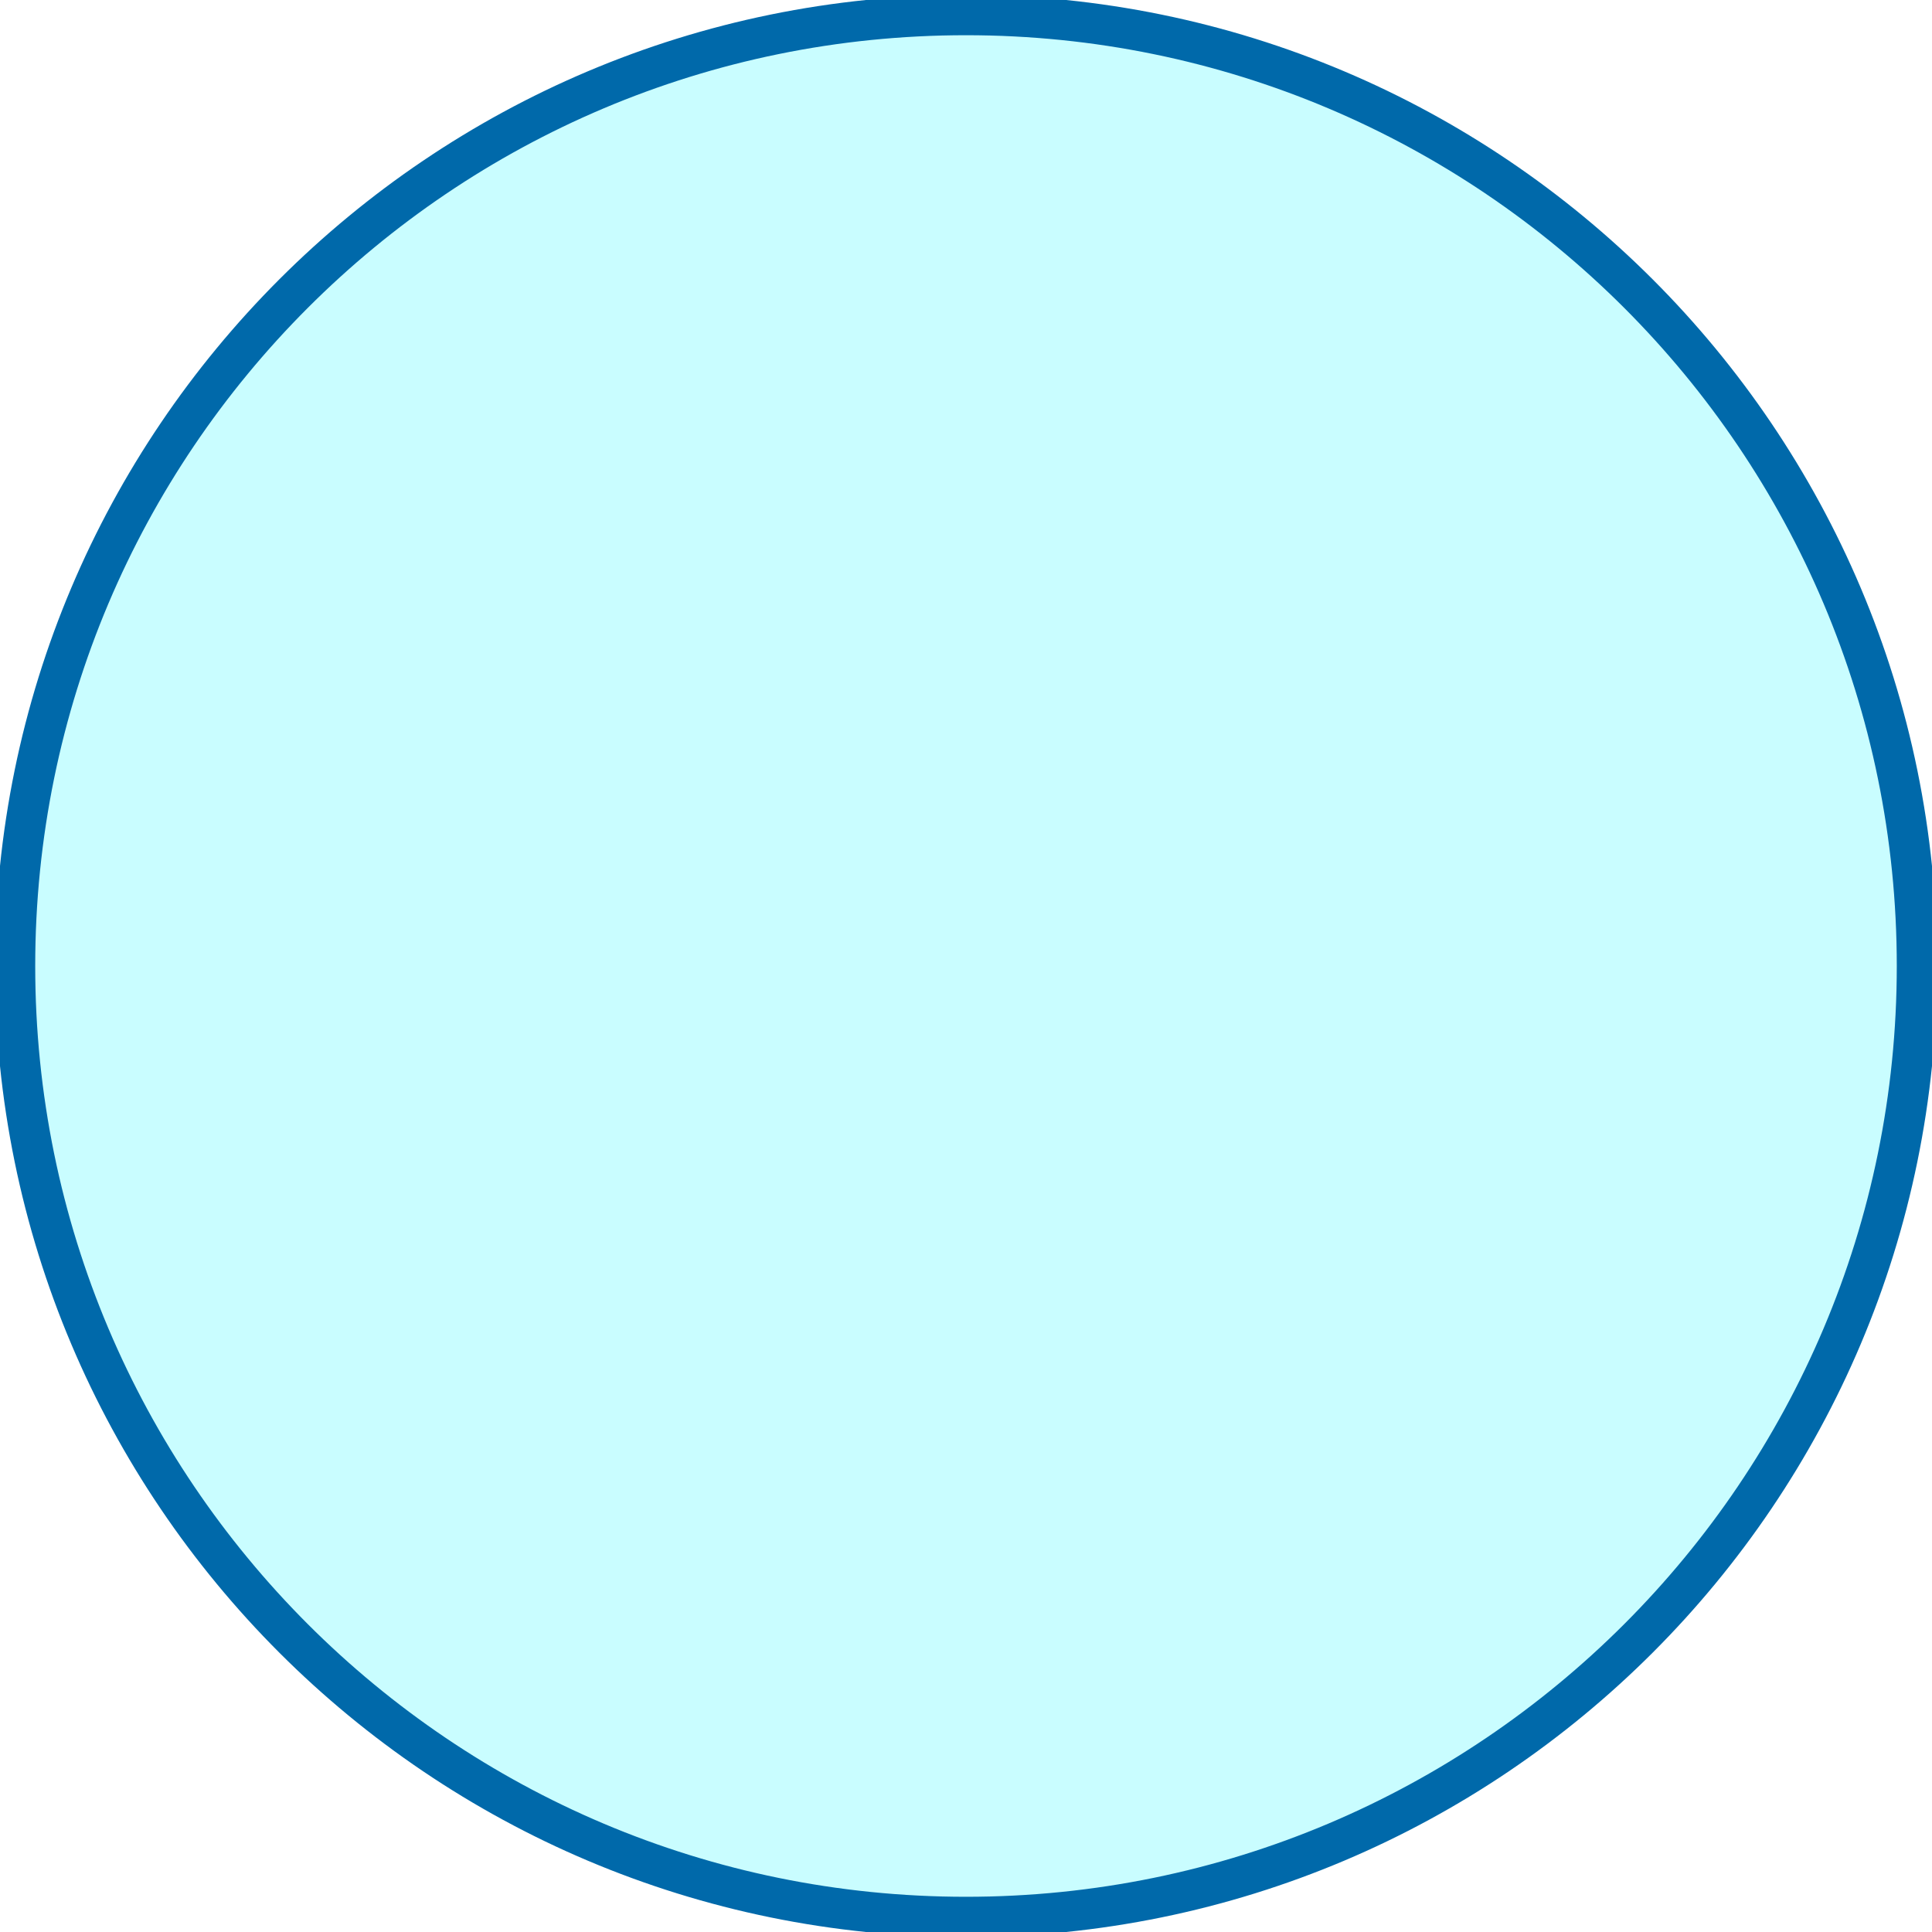
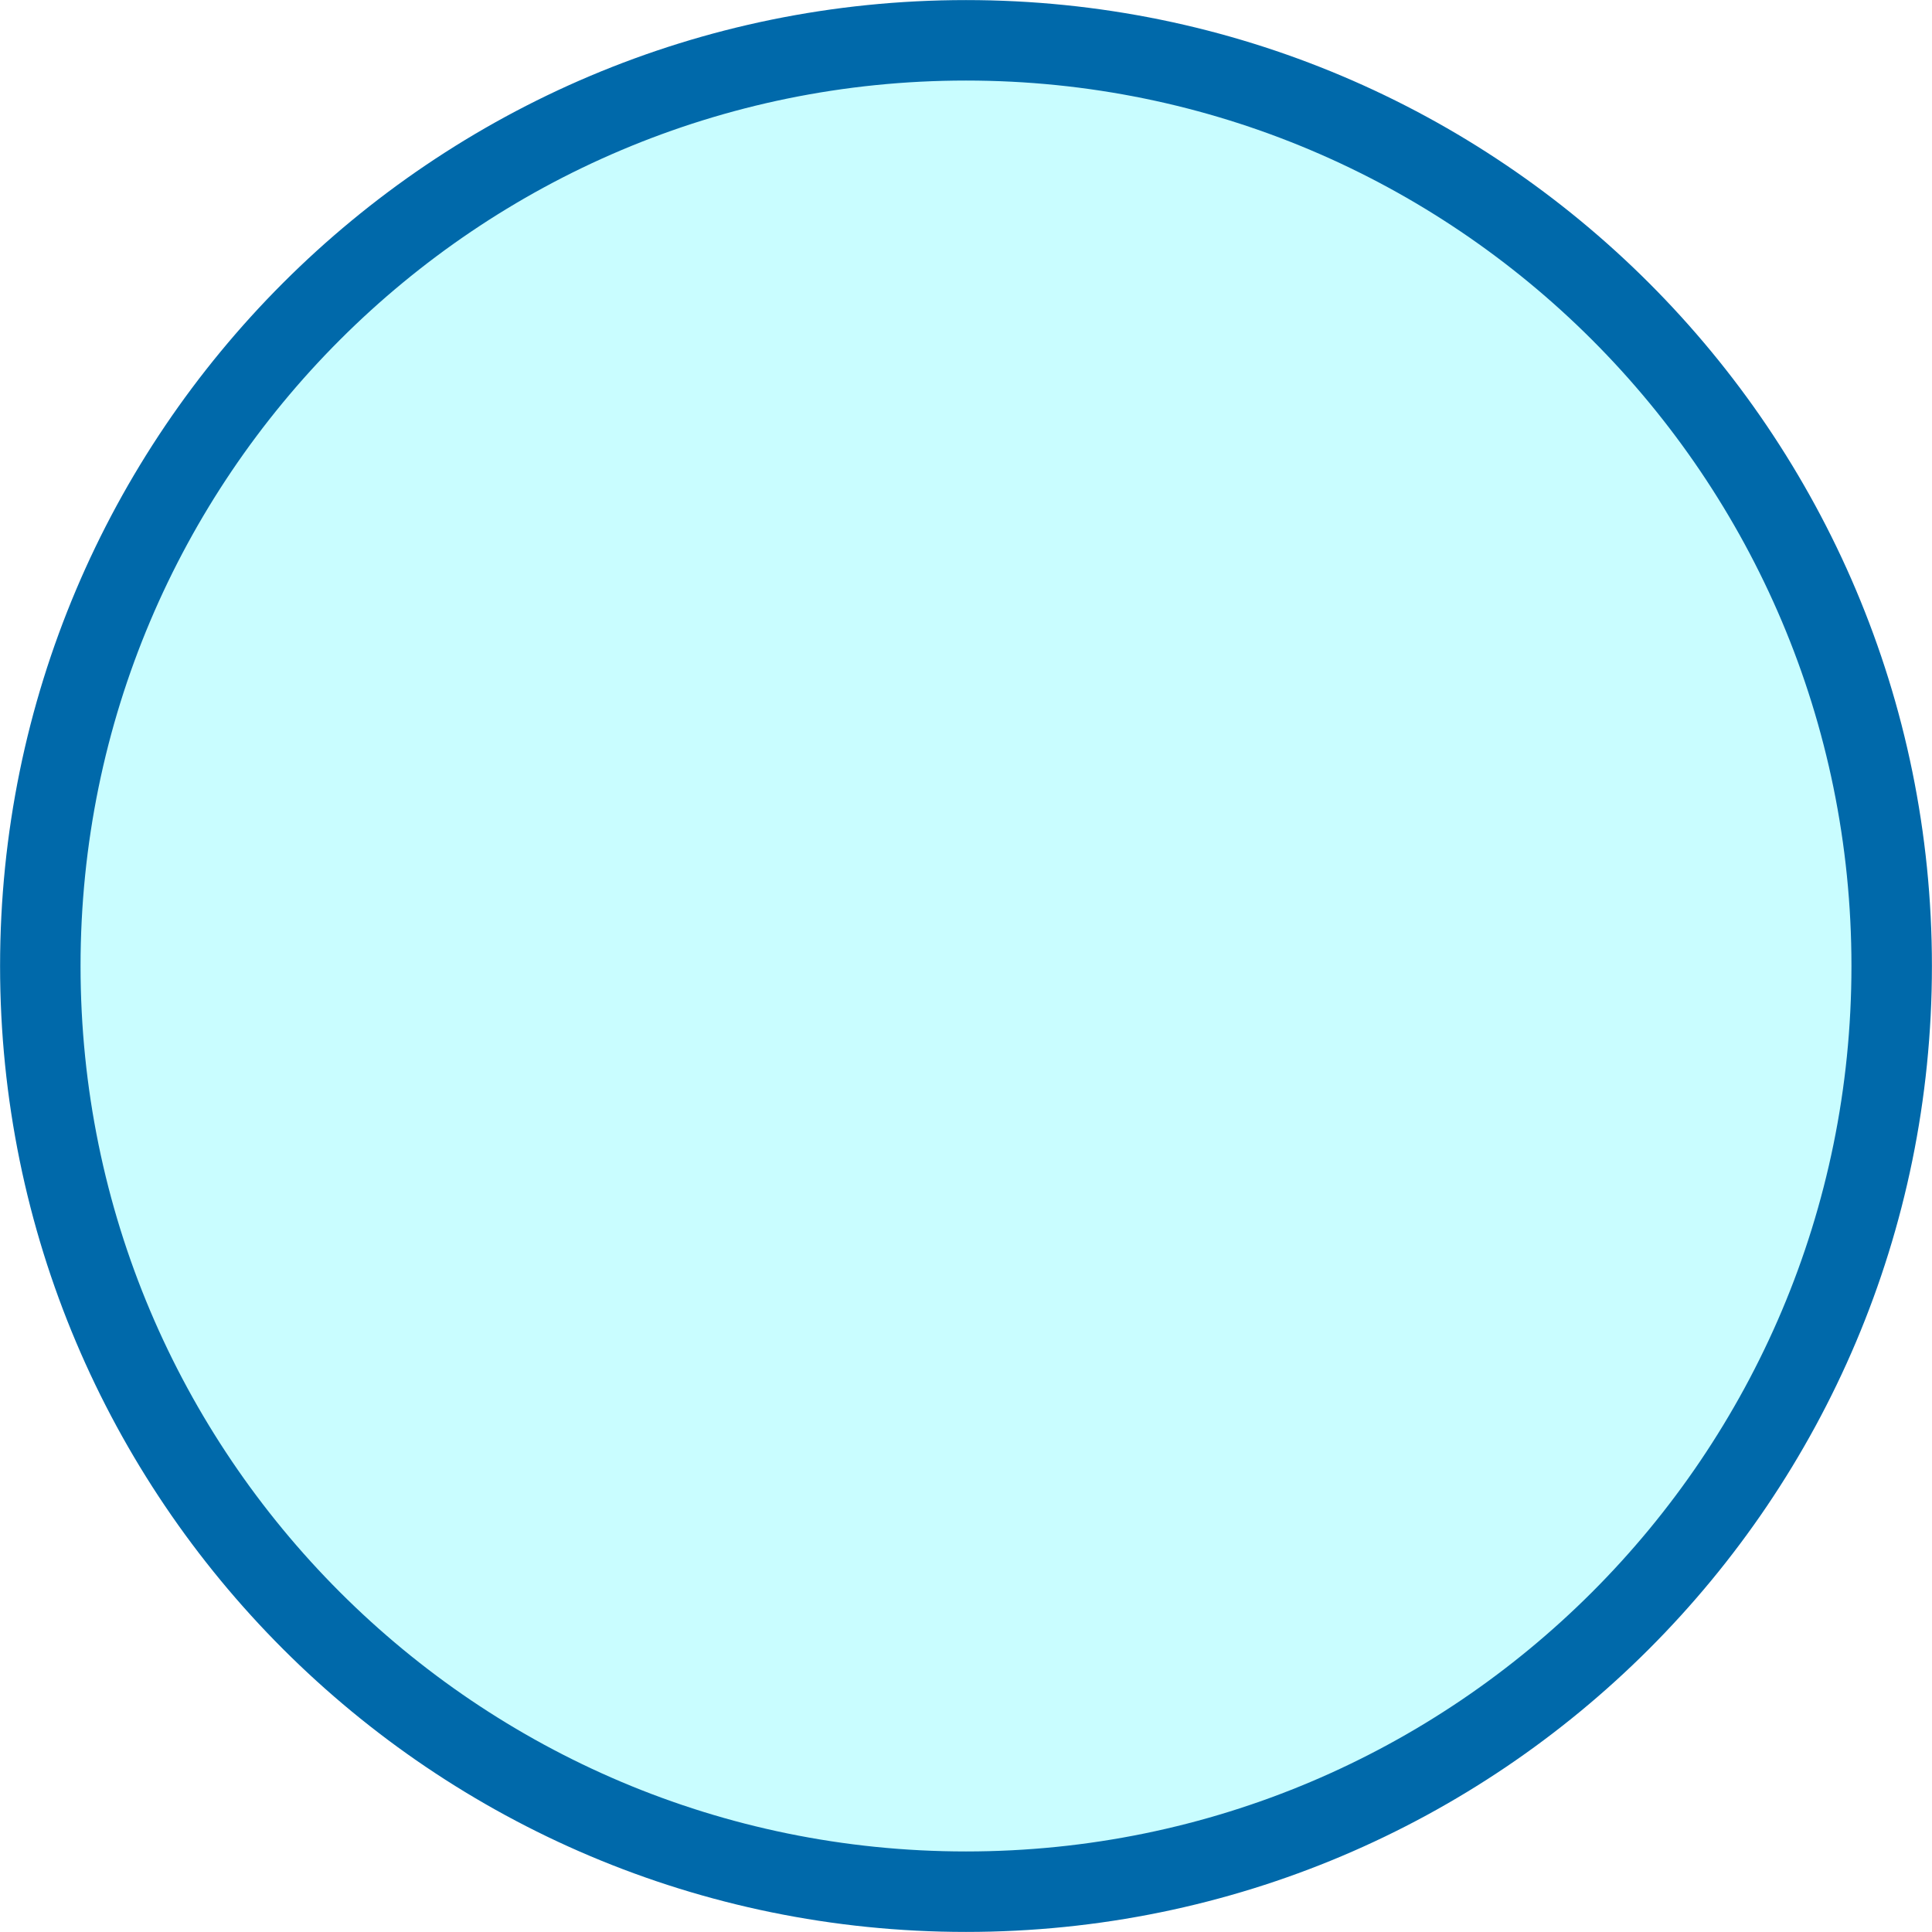
<svg xmlns="http://www.w3.org/2000/svg" width="48" height="48" viewBox="0 0 12.7 12.7" version="1.1" id="svg17381">
  <defs id="defs17378" />
  <g id="layer1">
-     <circle style="fill:#94fdff;stroke:#0069aa;stroke-width:0.265;stroke-linejoin:round;fill-opacity:0.5;stroke-dasharray:none" id="path17658" cx="6.35" cy="6.35" r="6.251" />
+     <circle style="fill:#94fdff;fill-opacity:0.5;stroke:#0069aa;stroke-width:0.529;stroke-linejoin:round;stroke-dasharray:none" id="path17658" cx="6.35" cy="6.35" r="6.085" />
  </g>
</svg>
